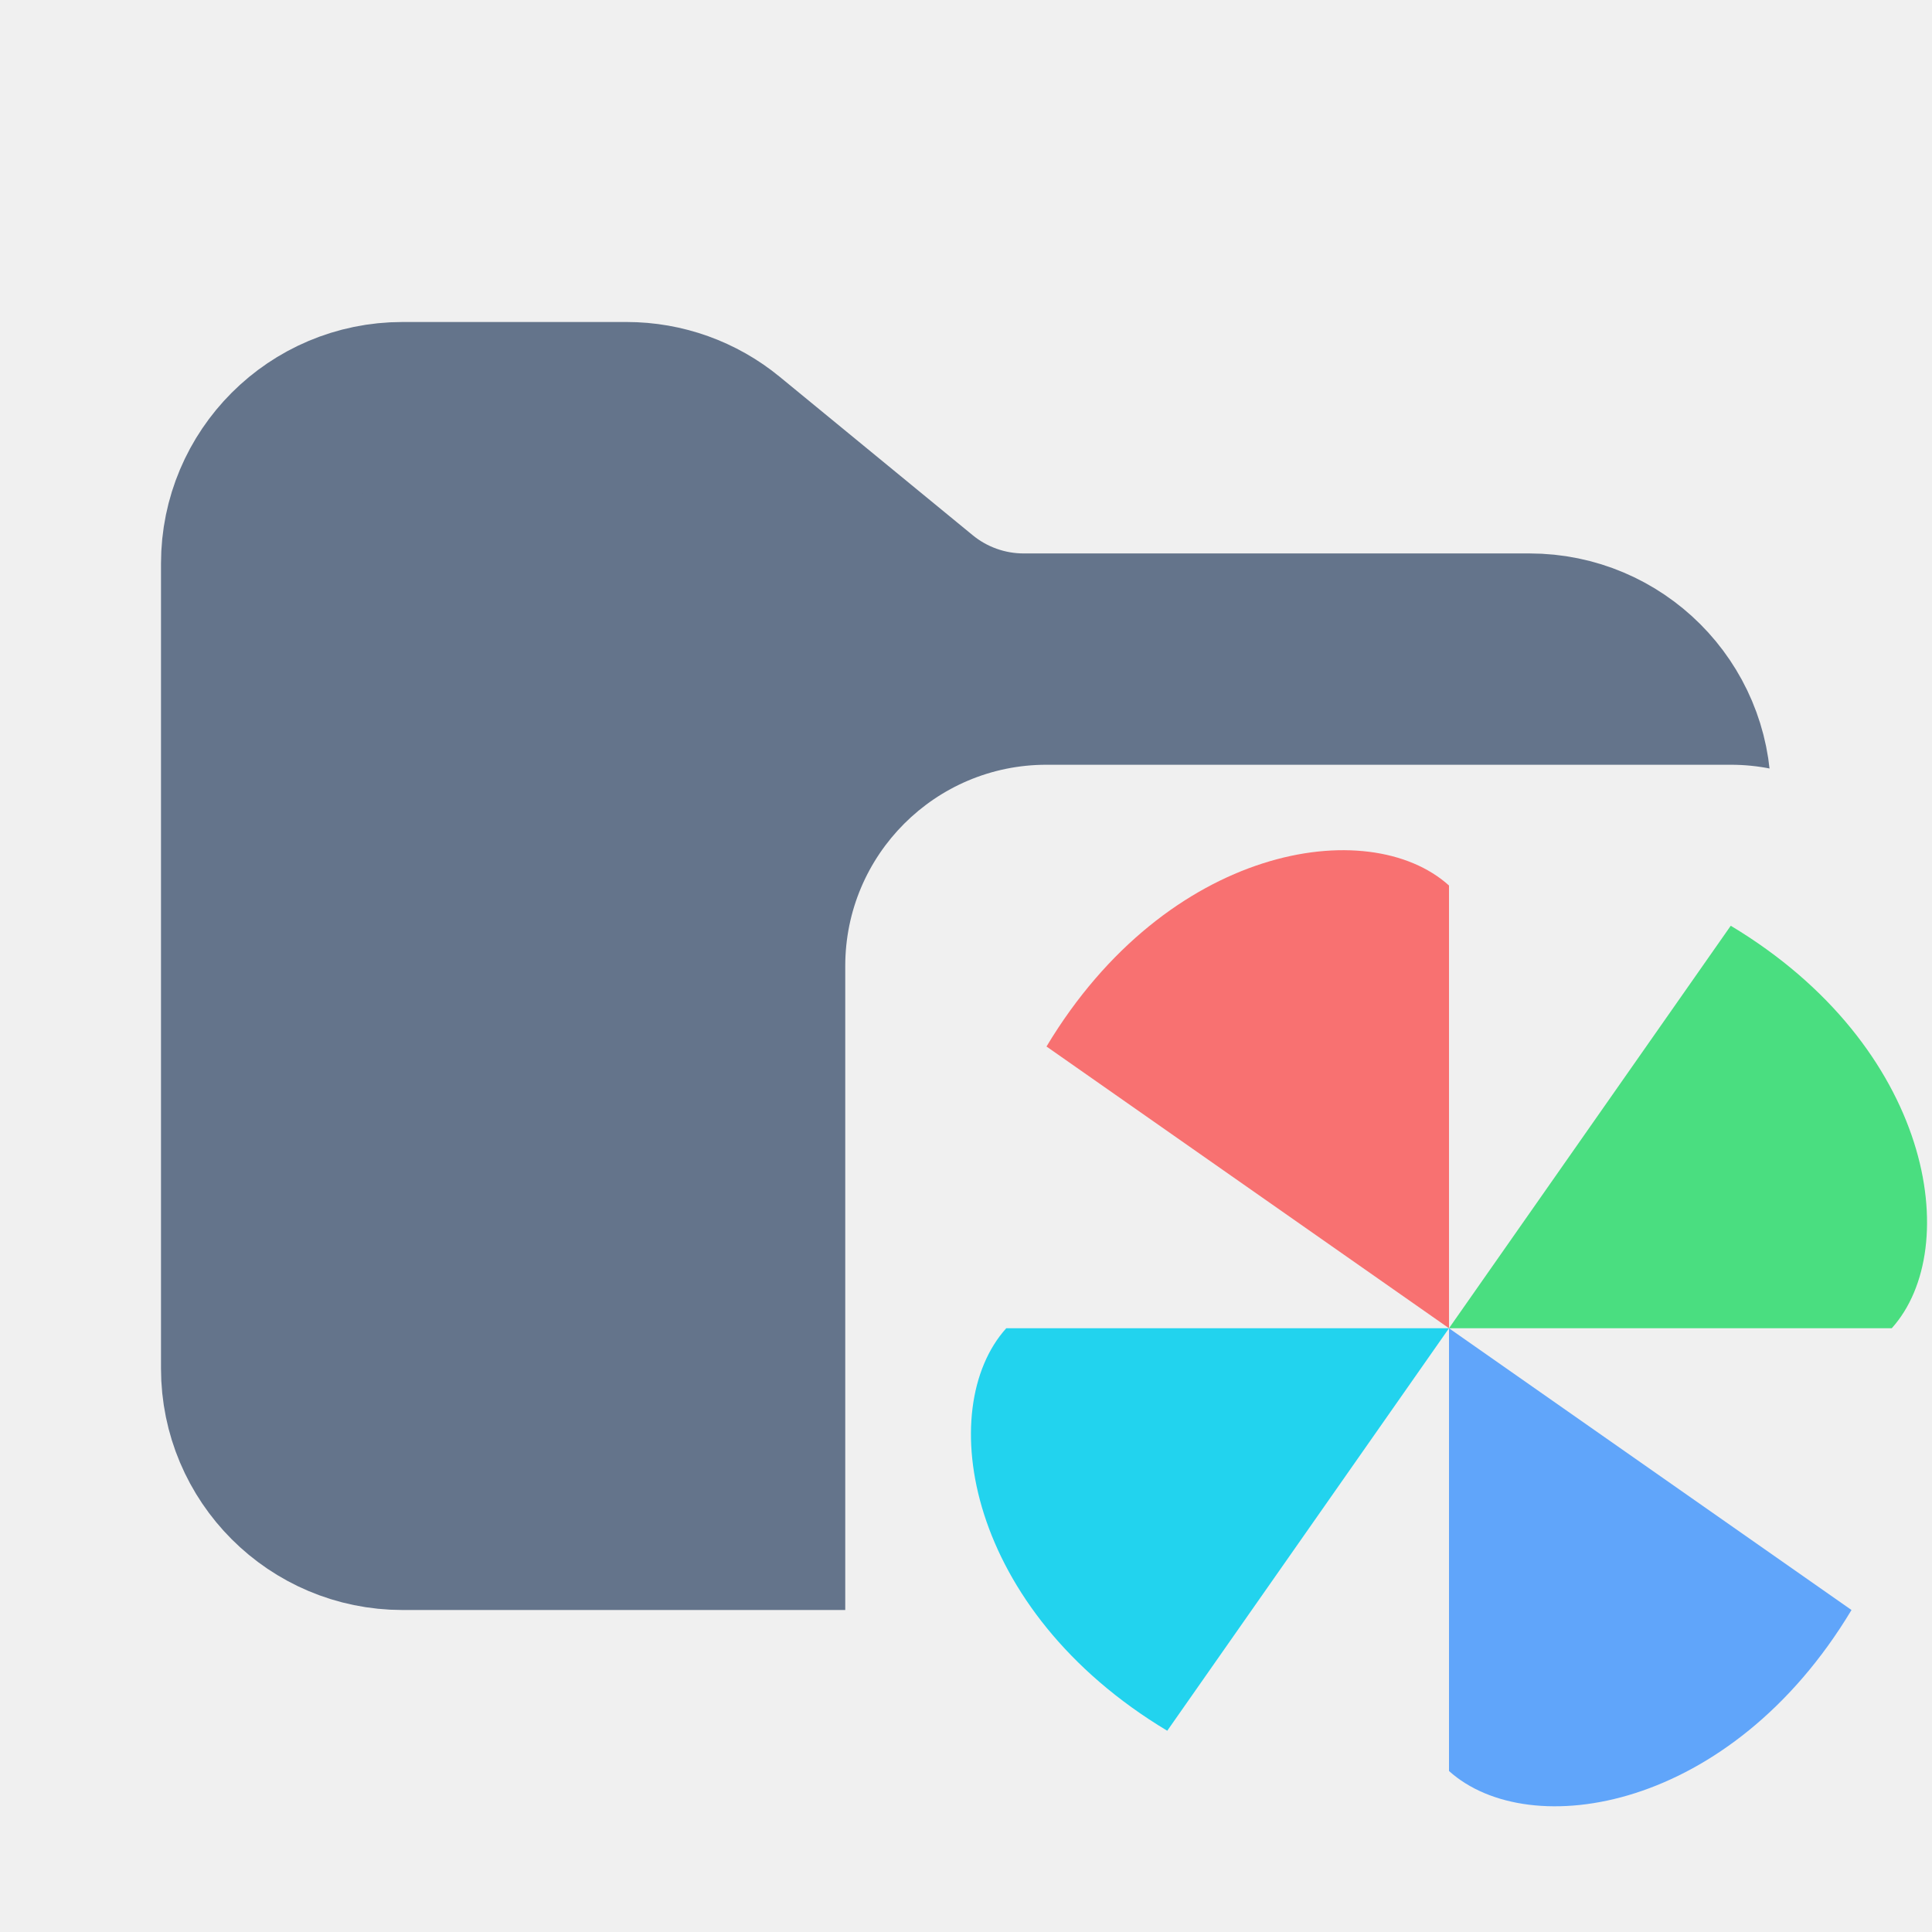
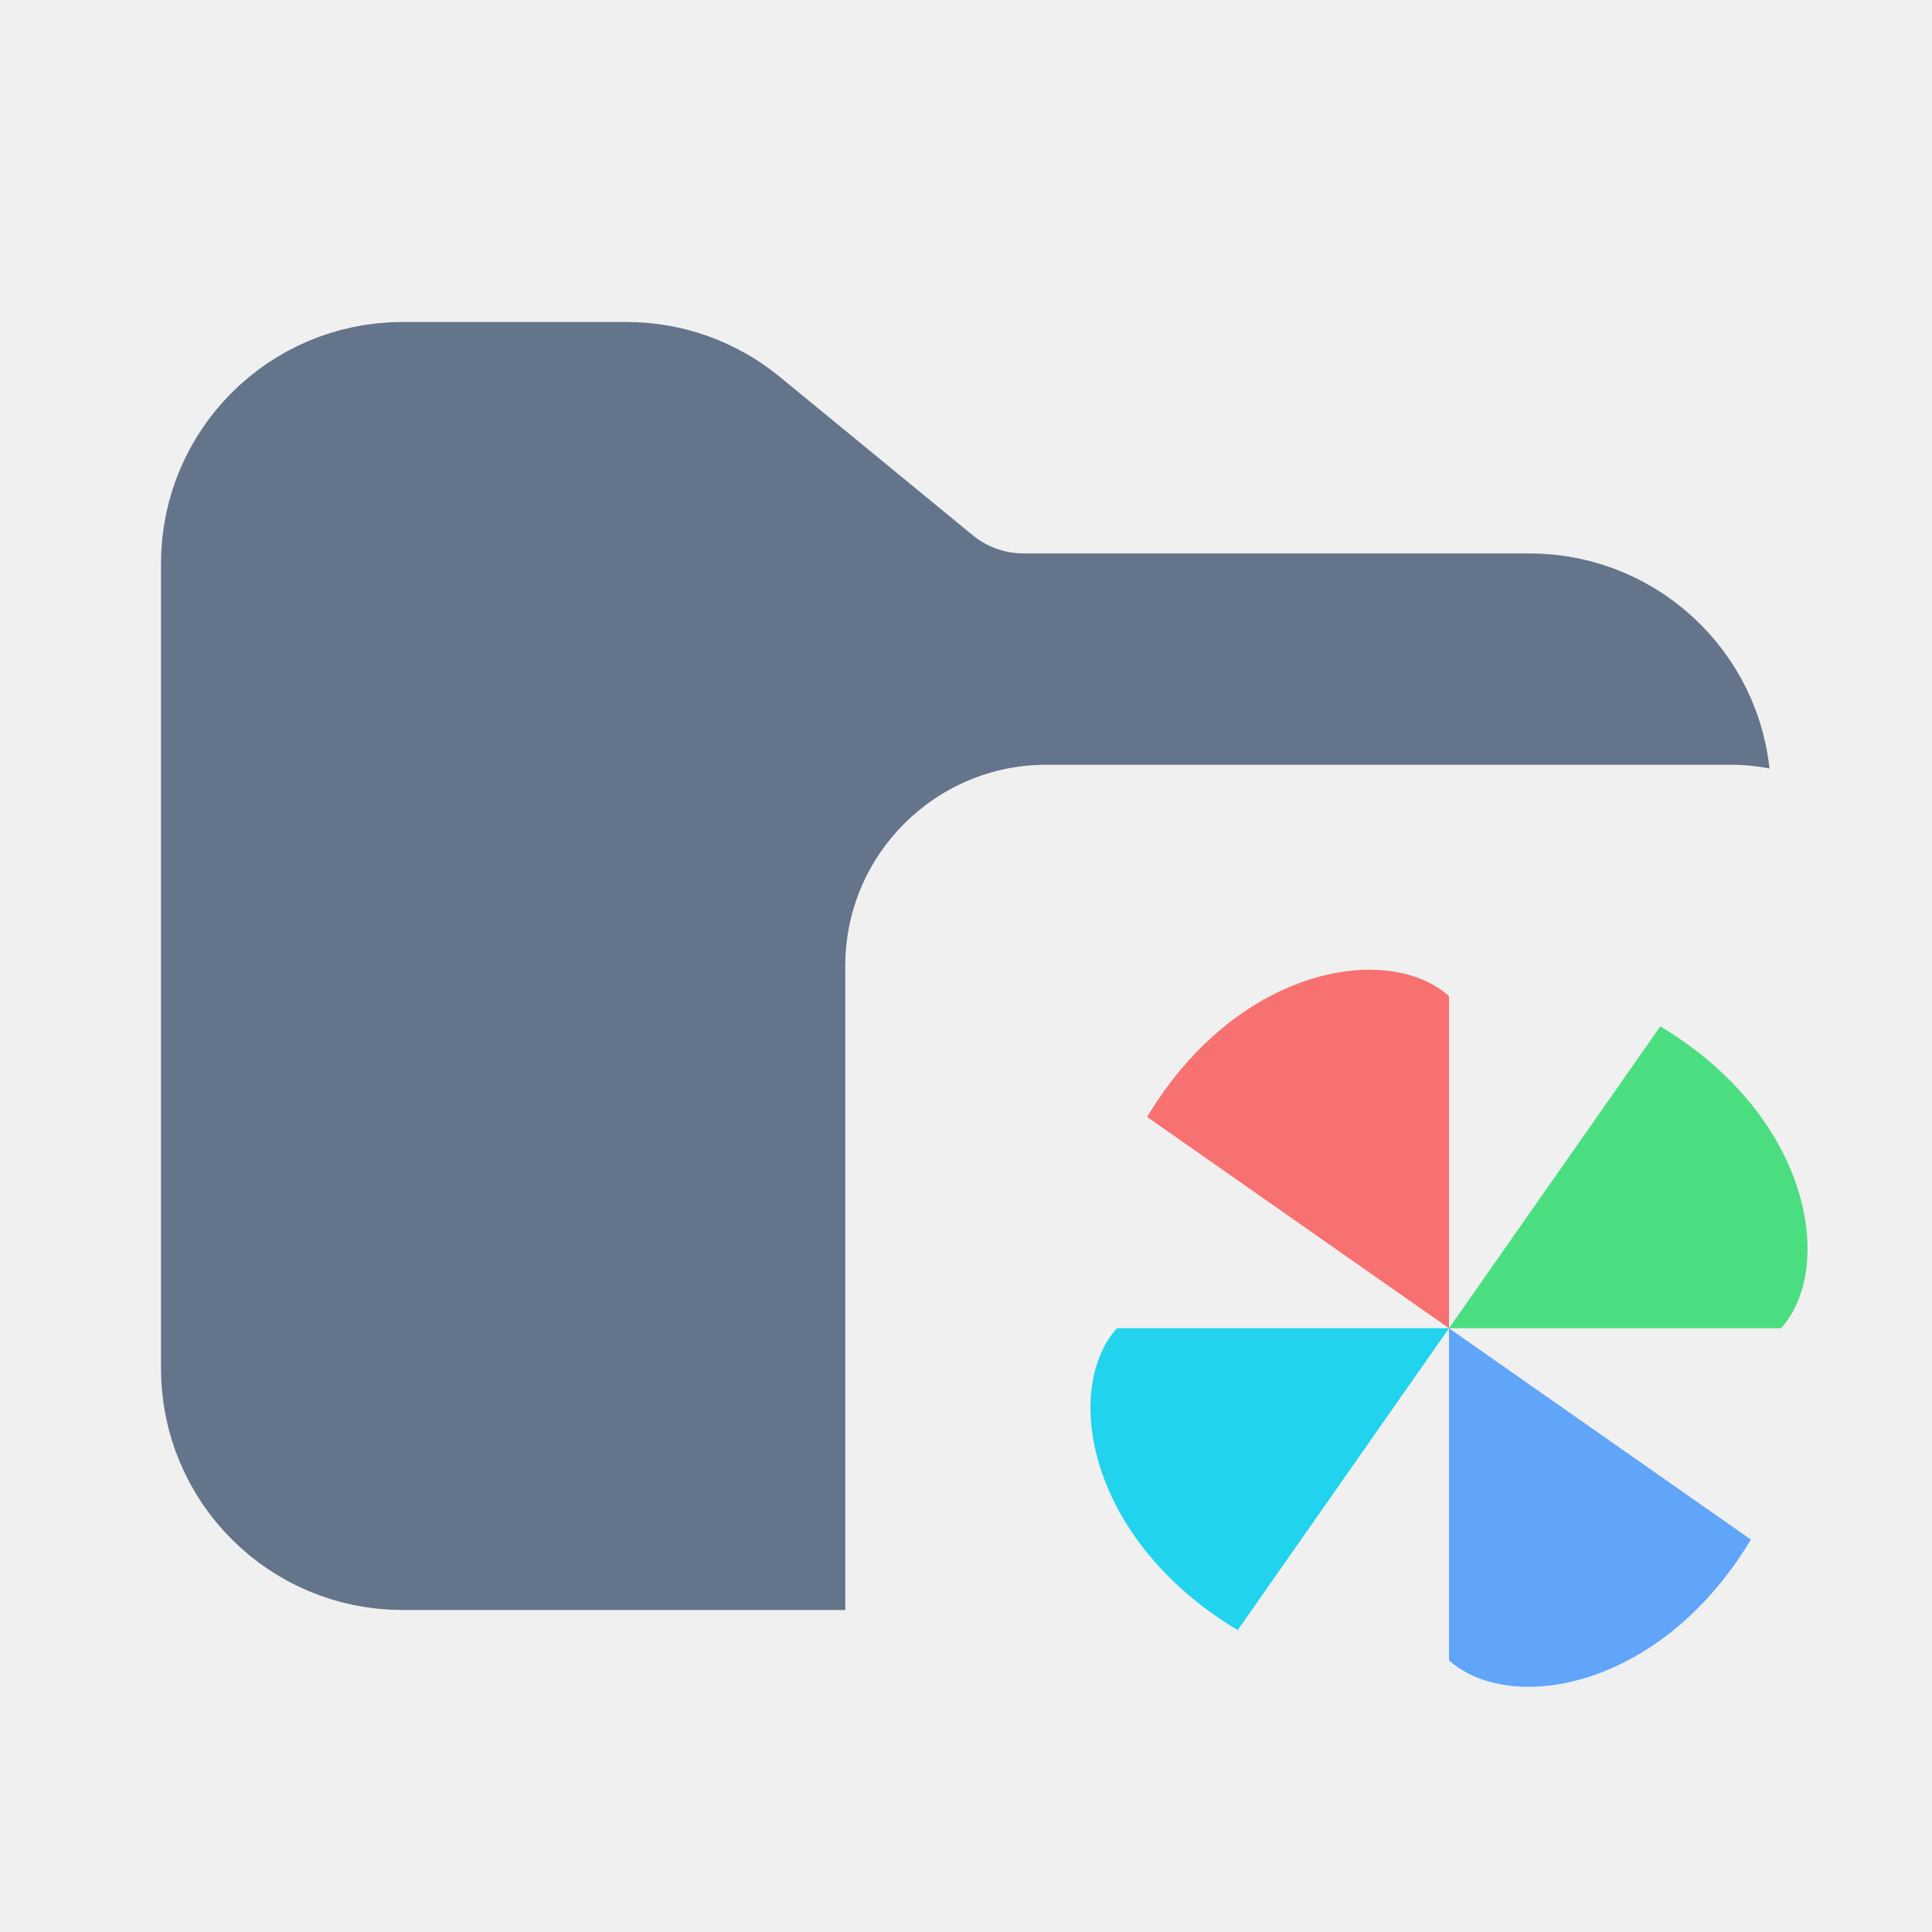
<svg xmlns="http://www.w3.org/2000/svg" width="24" height="24" viewBox="0 0 24 24" fill="none">
  <defs>
    <mask id="airflow-cutout">
      <rect width="24" height="24" fill="white" />
      <rect x="10.5" y="9.5" width="13.5" height="14" rx="2.5" fill="black" />
    </mask>
  </defs>
  <path d="M7.784 5H5C3.895 5 3 5.895 3 7V17C3 18.105 3.895 19 5 19H19C20.105 19 21 18.105 21 17V9.875C21 8.77 20.105 7.875 19 7.875H12.716C12.253 7.875 11.804 7.714 11.447 7.42L9.053 5.455C8.696 5.161 8.247 5 7.784 5Z" stroke="#64748B" stroke-width="2" fill="#64748B" mask="url(#airflow-cutout)" />
  <defs>
-     <path id="airflow-blade" d="M18 16.5L13 13C14.5 10.5 17 10.1 18 11Z" />
+     <path id="airflow-blade" d="M18 16.5L13 13C14.5 10.5 17 10.1 18 11Z" transform="translate(18 16.5) scale(0.75) translate(-18 -16.5)" />
  </defs>
  <use href="#airflow-blade" fill="#F87171" />
  <use href="#airflow-blade" transform="rotate(90 18 16.5)" fill="#4ADE80" />
  <use href="#airflow-blade" transform="rotate(180 18 16.5)" fill="#60A5FA" />
  <use href="#airflow-blade" transform="rotate(270 18 16.5)" fill="#22D3EE" />
</svg>
